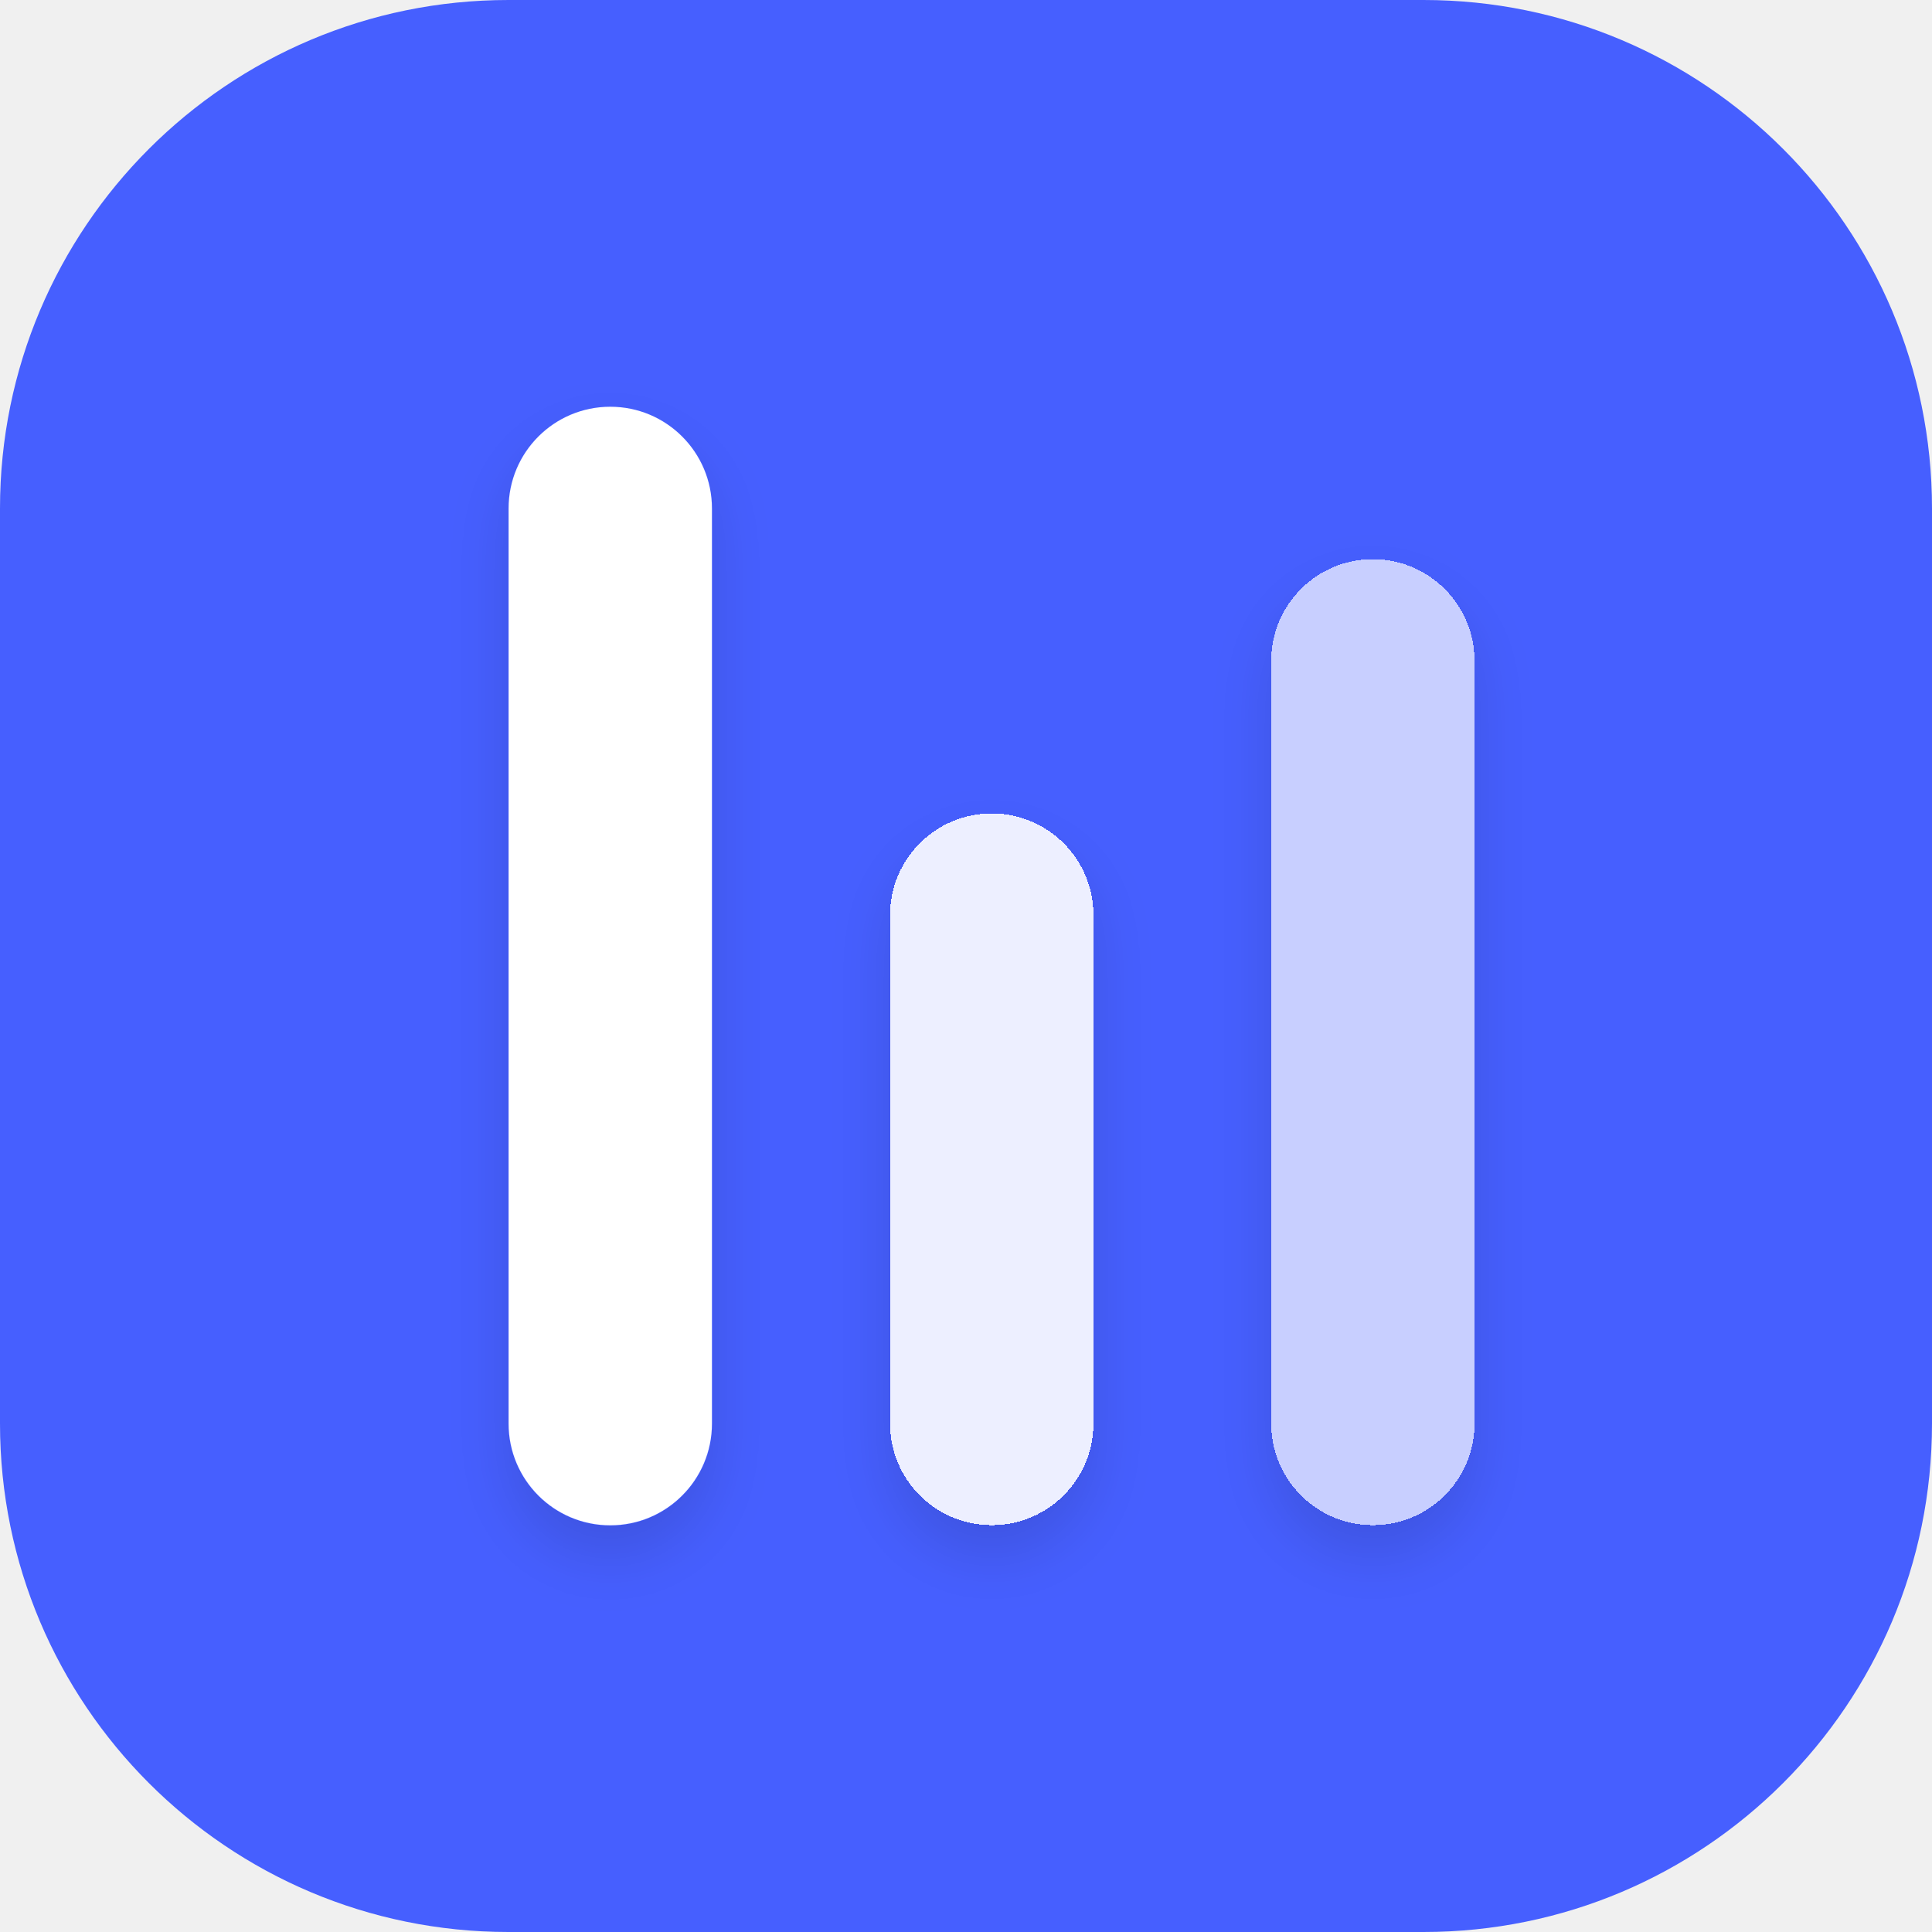
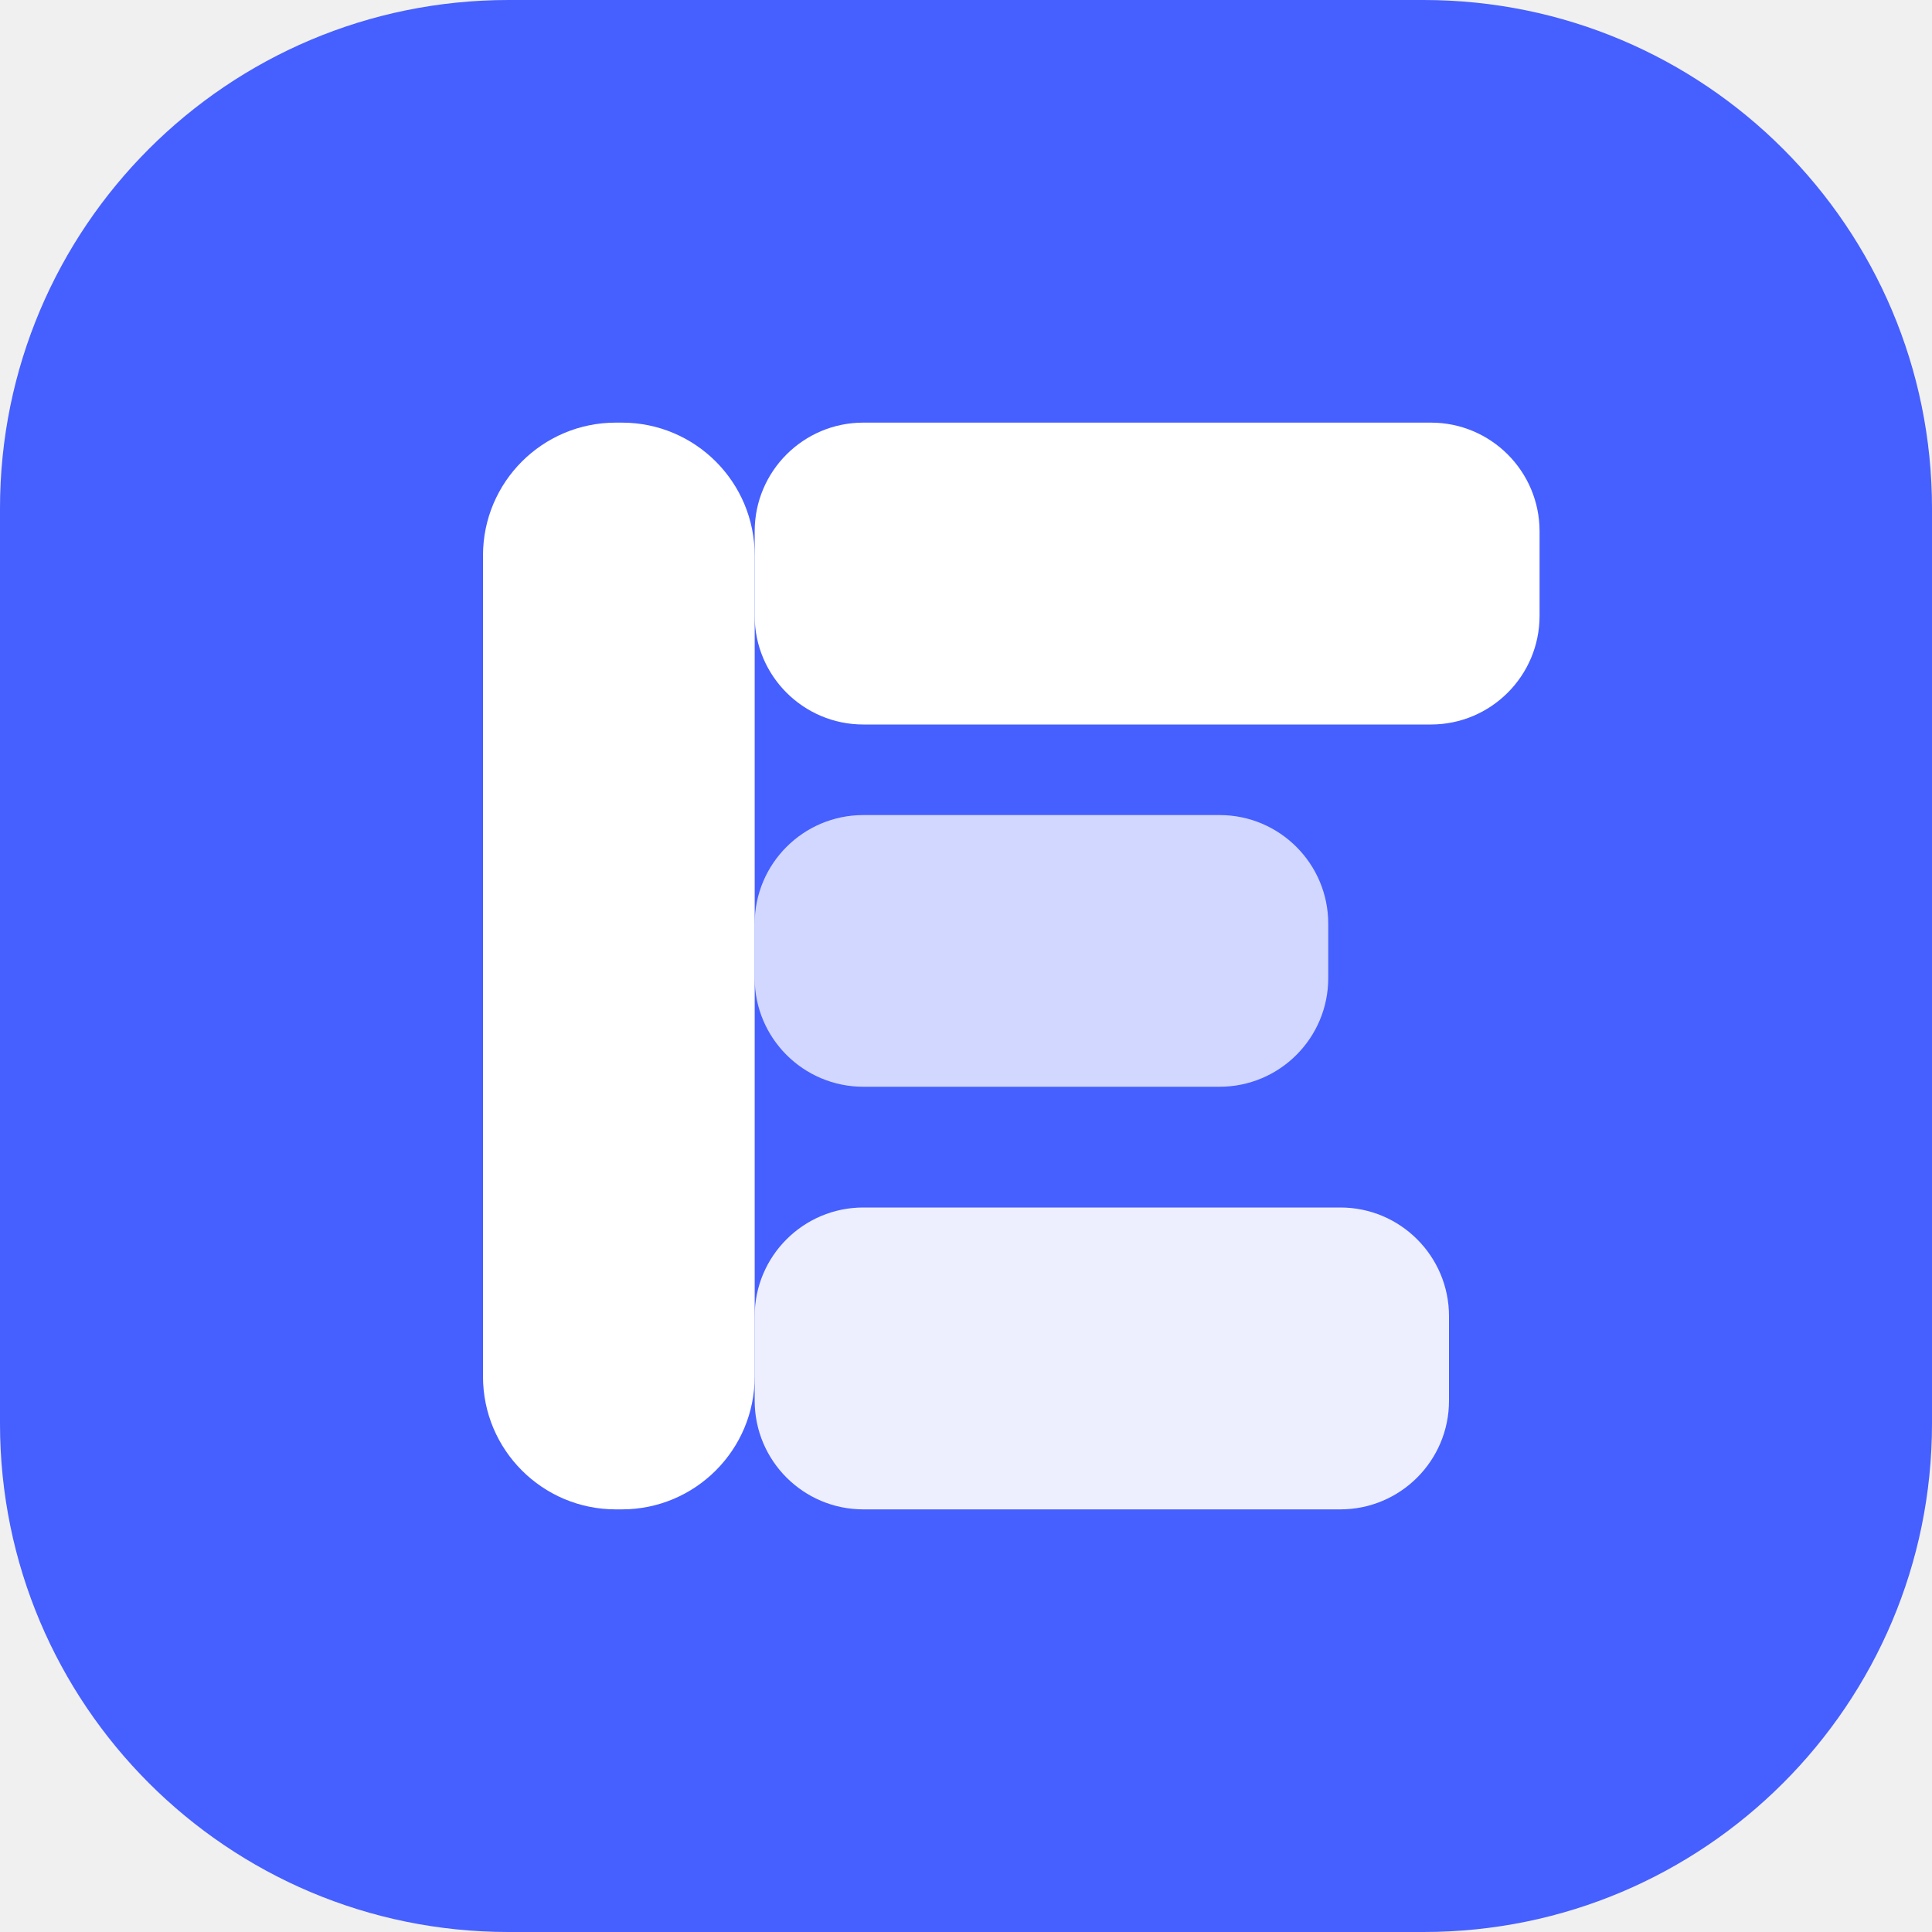
<svg xmlns="http://www.w3.org/2000/svg" width="32" height="32" viewBox="0 0 32 32" fill="none">
  <path d="M0 8.421C0 3.77 3.77 0 8.421 0H23.579C28.23 0 32 3.77 32 8.421V23.579C32 28.23 28.23 32 23.579 32H8.421C3.77 32 0 28.23 0 23.579V8.421Z" fill="#465FFF" />
-   <g filter="url(#filter0_d_1884_16361)">
-     <path d="M8.424 8.422C8.424 7.491 9.178 6.737 10.108 6.737C11.038 6.737 11.792 7.491 11.792 8.422V23.579C11.792 24.51 11.038 25.264 10.108 25.264C9.178 25.264 8.424 24.51 8.424 23.579V8.422Z" fill="white" />
-   </g>
-   <g filter="url(#filter1_d_1884_16361)">
-     <path d="M14.742 15.157C14.742 14.227 15.496 13.473 16.426 13.473C17.357 13.473 18.111 14.227 18.111 15.157V23.578C18.111 24.508 17.357 25.262 16.426 25.262C15.496 25.262 14.742 24.508 14.742 23.578V15.157Z" fill="white" fill-opacity="0.9" shape-rendering="crispEdges" />
-   </g>
-   <g filter="url(#filter2_d_1884_16361)">
-     <path d="M21.055 10.946C21.055 10.016 21.809 9.262 22.739 9.262C23.669 9.262 24.423 10.016 24.423 10.946V23.578C24.423 24.508 23.669 25.262 22.739 25.262C21.809 25.262 21.055 24.508 21.055 23.578V10.946Z" fill="white" fill-opacity="0.7" shape-rendering="crispEdges" />
-   </g>
-   <defs>
-     <filter id="filter0_d_1884_16361" x="7.424" y="6.237" width="5.368" height="20.526" filterUnits="userSpaceOnUse" color-interpolation-filters="sRGB">
-       <feFlood flood-opacity="0" result="BackgroundImageFix" />
-       <feColorMatrix in="SourceAlpha" type="matrix" values="0 0 0 0 0 0 0 0 0 0 0 0 0 0 0 0 0 0 127 0" result="hardAlpha" />
-       <feOffset dy="0.5" />
-       <feGaussianBlur stdDeviation="0.5" />
-       <feComposite in2="hardAlpha" operator="out" />
-       <feColorMatrix type="matrix" values="0 0 0 0 0 0 0 0 0 0 0 0 0 0 0 0 0 0 0.12 0" />
-       <feBlend mode="normal" in2="BackgroundImageFix" result="effect1_dropShadow_1884_16361" />
-       <feBlend mode="normal" in="SourceGraphic" in2="effect1_dropShadow_1884_16361" result="shape" />
-     </filter>
-     <filter id="filter1_d_1884_16361" x="13.742" y="12.973" width="5.368" height="13.789" filterUnits="userSpaceOnUse" color-interpolation-filters="sRGB">
-       <feFlood flood-opacity="0" result="BackgroundImageFix" />
-       <feColorMatrix in="SourceAlpha" type="matrix" values="0 0 0 0 0 0 0 0 0 0 0 0 0 0 0 0 0 0 127 0" result="hardAlpha" />
-       <feOffset dy="0.5" />
-       <feGaussianBlur stdDeviation="0.5" />
-       <feComposite in2="hardAlpha" operator="out" />
-       <feColorMatrix type="matrix" values="0 0 0 0 0 0 0 0 0 0 0 0 0 0 0 0 0 0 0.12 0" />
-       <feBlend mode="normal" in2="BackgroundImageFix" result="effect1_dropShadow_1884_16361" />
-       <feBlend mode="normal" in="SourceGraphic" in2="effect1_dropShadow_1884_16361" result="shape" />
-     </filter>
-     <filter id="filter2_d_1884_16361" x="20.055" y="8.762" width="5.368" height="18" filterUnits="userSpaceOnUse" color-interpolation-filters="sRGB">
-       <feFlood flood-opacity="0" result="BackgroundImageFix" />
-       <feColorMatrix in="SourceAlpha" type="matrix" values="0 0 0 0 0 0 0 0 0 0 0 0 0 0 0 0 0 0 127 0" result="hardAlpha" />
-       <feOffset dy="0.5" />
-       <feGaussianBlur stdDeviation="0.5" />
-       <feComposite in2="hardAlpha" operator="out" />
-       <feColorMatrix type="matrix" values="0 0 0 0 0 0 0 0 0 0 0 0 0 0 0 0 0 0 0.12 0" />
-       <feBlend mode="normal" in2="BackgroundImageFix" result="effect1_dropShadow_1884_16361" />
-       <feBlend mode="normal" in="SourceGraphic" in2="effect1_dropShadow_1884_16361" result="shape" />
-     </filter>
-   </defs>
+   <rect x="8" y="7" width="4.5" height="18" rx="2.2" fill="white" />
+   <rect x="12.5" y="7" width="13" height="5" rx="1.8" fill="white" />
+   <rect x="12.5" y="13.5" width="9.5" height="4.5" rx="1.8" fill="white" fill-opacity="0.75" />
+   <rect x="12.5" y="20" width="11.5" height="5" rx="1.8" fill="white" fill-opacity="0.9" />
</svg>
